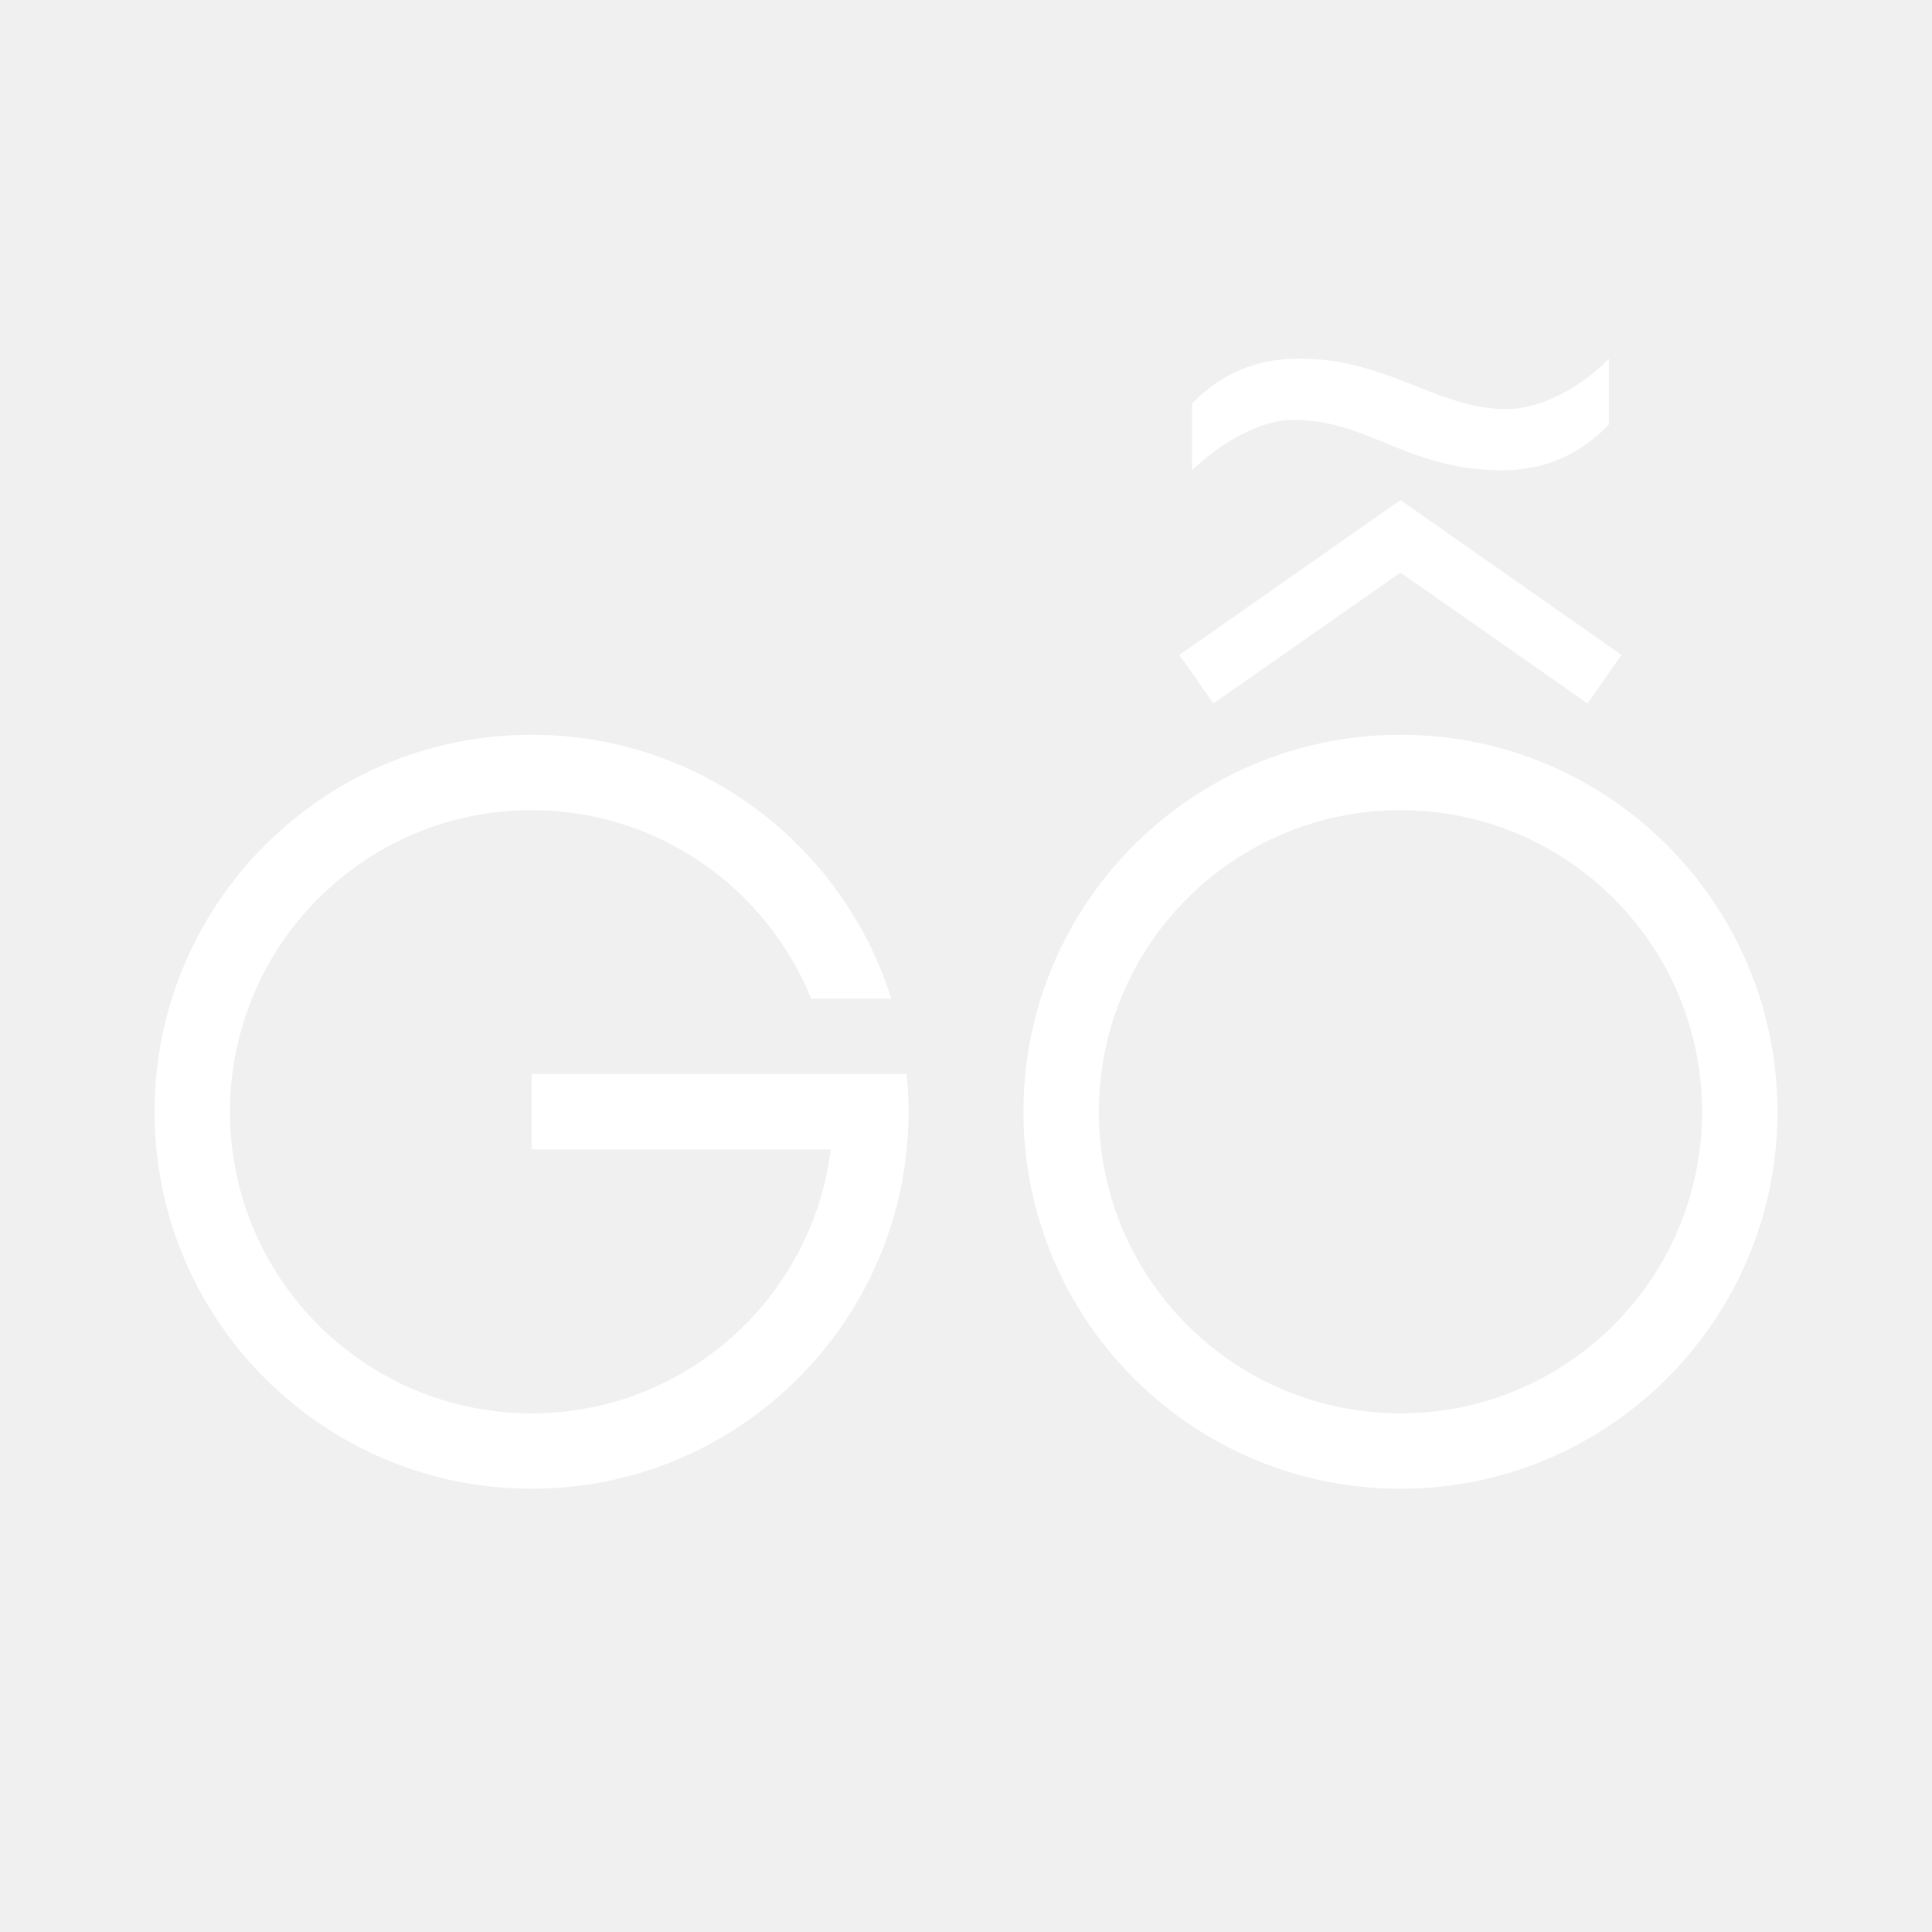
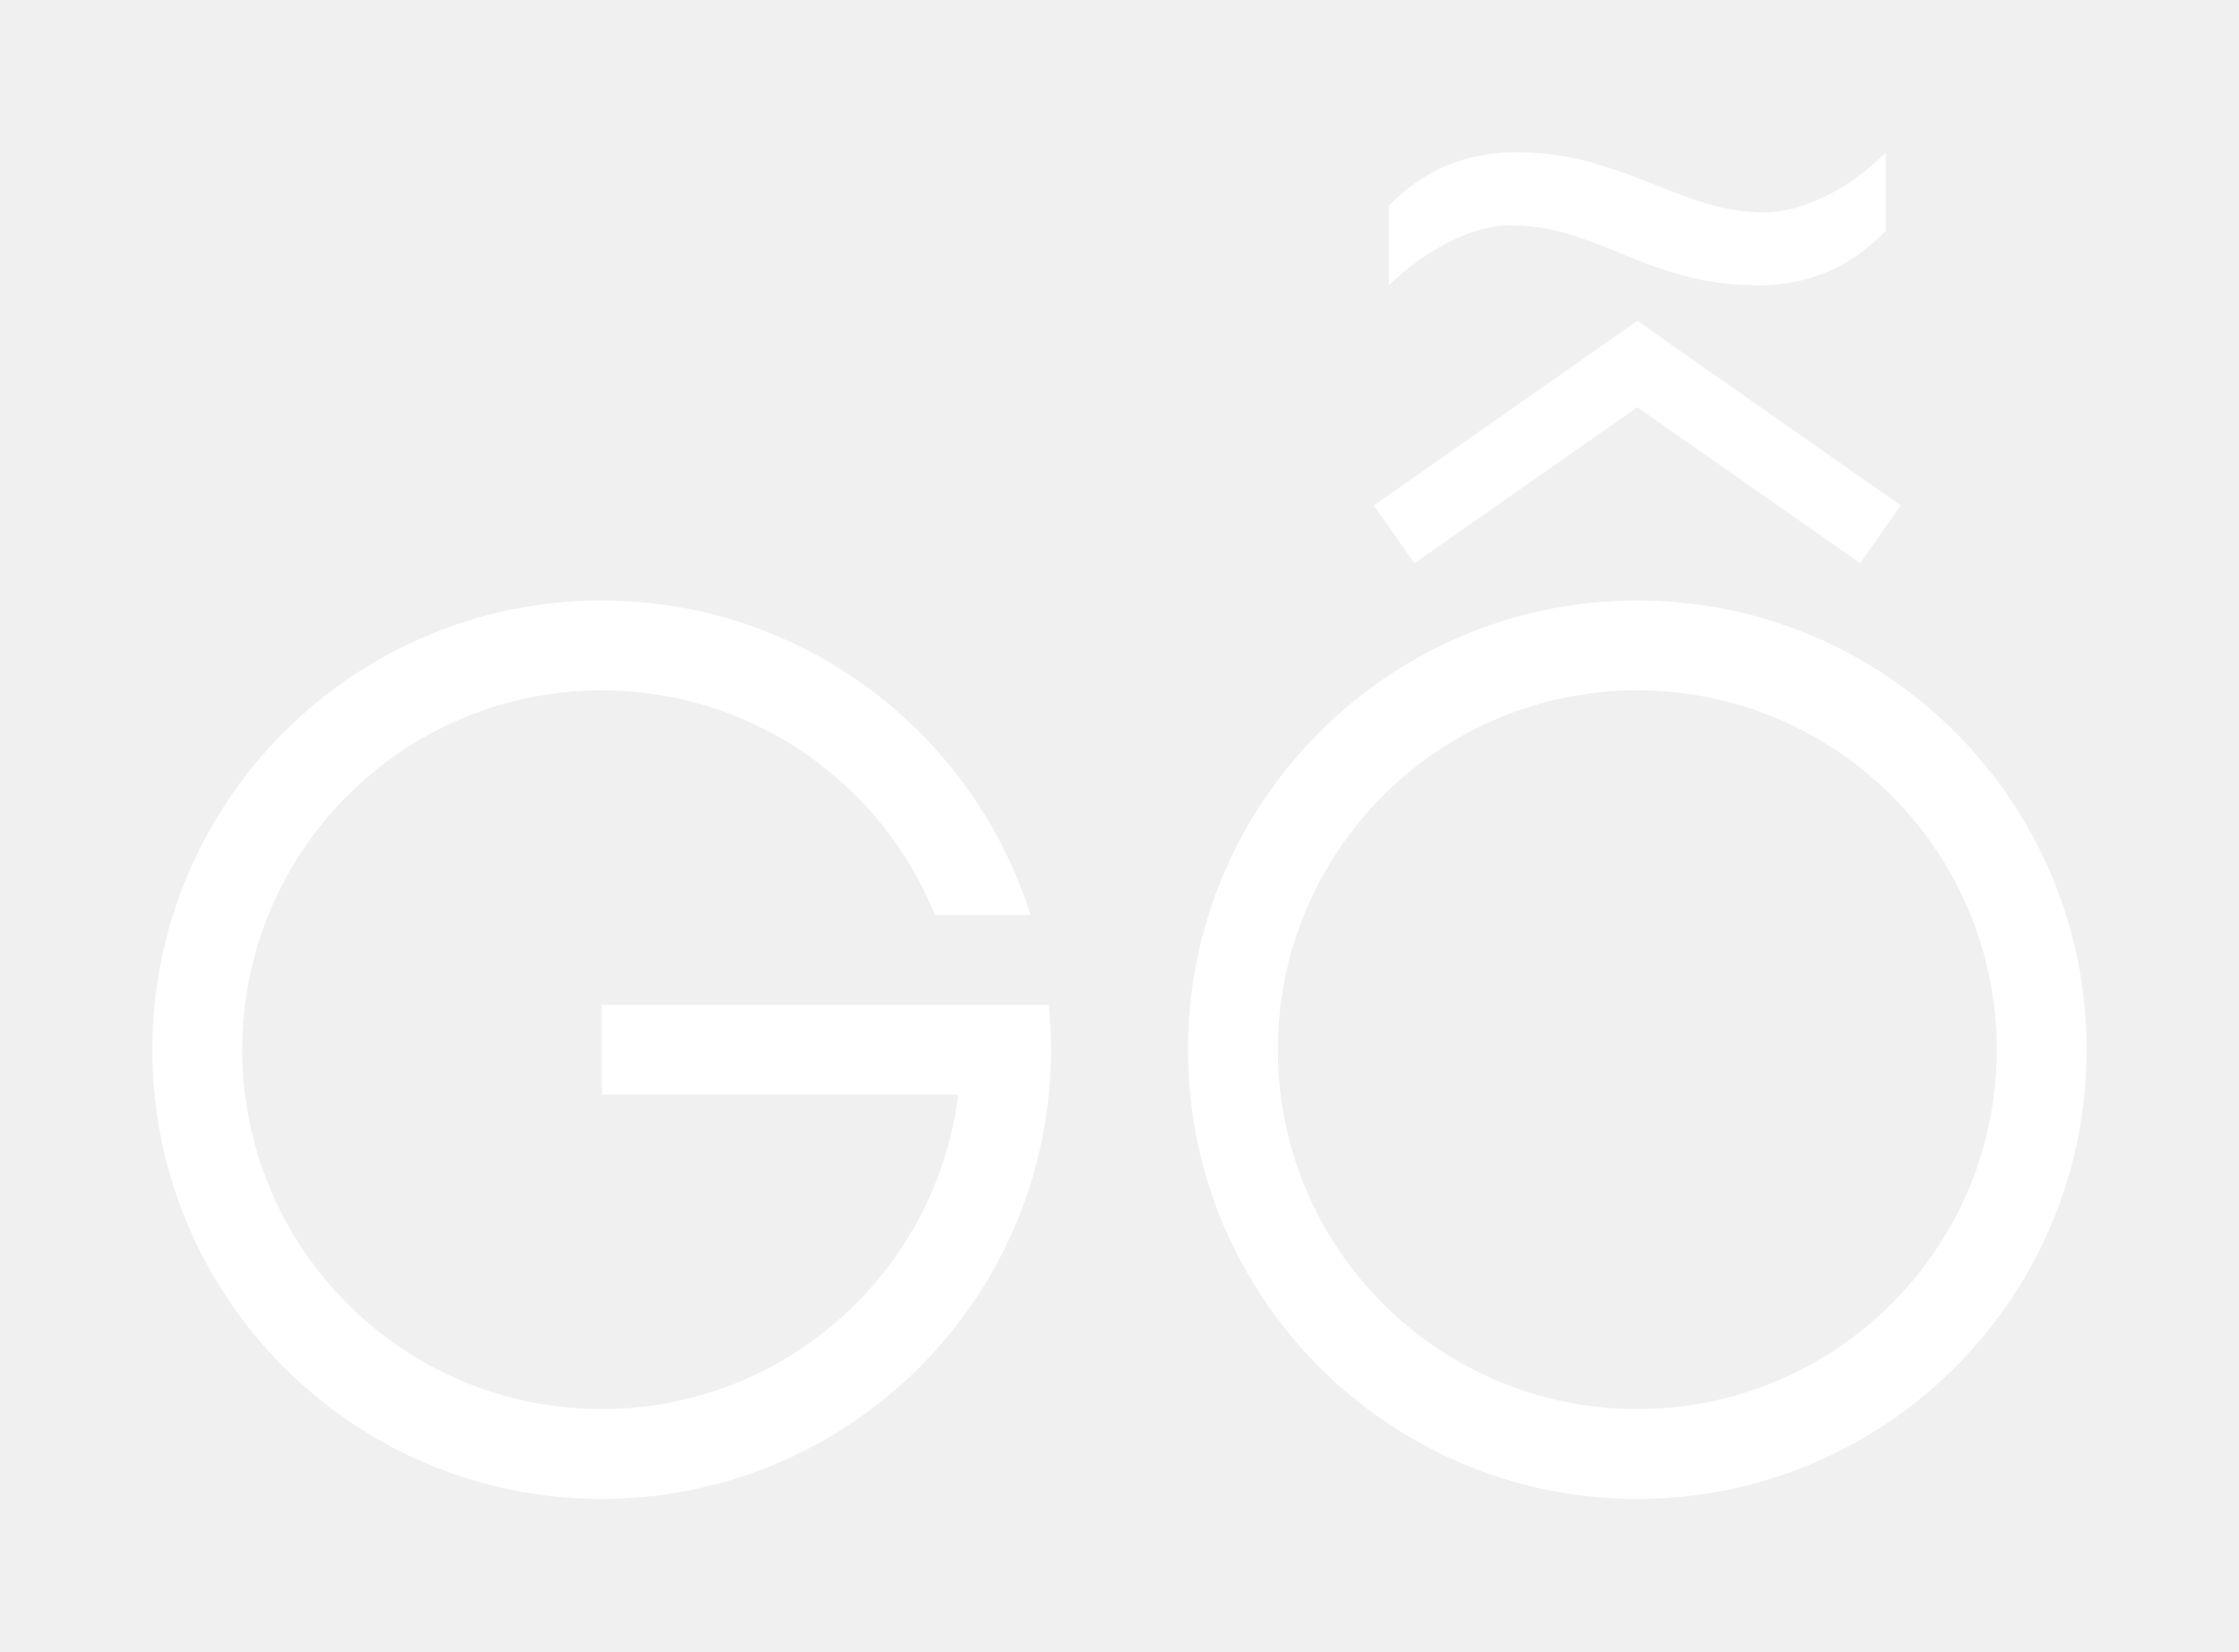
- <svg xmlns="http://www.w3.org/2000/svg" viewBox="0 0 377.947 377.947" height="377.947" width="377.947" xml:space="preserve" id="svg2" version="1.1">
-   <defs id="defs6" />
-   <g transform="matrix(1.333333,0,0,-1.333333,0,377.9467)" id="g10">
-     <g transform="scale(0.1)" id="g12">
-       <path id="path14" style="fill:#ffffff;fill-opacity:1;fill-rule:nonzero;stroke:none" d="m 2607.87,1203.45 c 0,305.49 -247.64,553.13 -553.13,553.13 -305.48,0 -553.13,-247.64 -553.13,-553.13 0,-305.489 247.65,-553.13 553.13,-553.13 305.49,0 553.13,247.641 553.13,553.13 z m -110.62,0 c 0,-244.391 -198.12,-442.501 -442.51,-442.501 -244.39,0 -442.5,198.11 -442.5,442.501 0,244.39 198.11,442.51 442.5,442.51 244.39,0 442.51,-198.12 442.51,-442.51" />
-       <path id="path16" style="fill:#ffffff;fill-opacity:1;fill-rule:nonzero;stroke:none" d="m 2329.17,1802.5 -274.43,192.03 -274.42,-192.03 -49.87,71.21 324.29,227.17 324.29,-227.17 -49.86,-71.21" />
-       <path id="path18" style="fill:#ffffff;fill-opacity:1;fill-rule:nonzero;stroke:none" d="m 1957.44,2211.22 c 19.86,-4.88 45.21,-13.85 76.07,-26.88 30.42,-13.04 58.95,-22.91 85.57,-29.63 26.63,-6.72 55.15,-10.07 85.58,-10.07 60.85,0 112.84,22.39 155.94,67.19 v 96.53 c -22.82,-23.22 -47.76,-41.35 -74.8,-54.38 -27.05,-13.03 -51.98,-19.54 -74.8,-19.54 -19.44,0 -39.09,2.54 -58.95,7.63 -19.87,5.09 -45.23,13.95 -76.07,26.57 -34.23,13.84 -63.93,23.93 -89.07,30.25 -25.14,6.31 -52.51,9.47 -82.09,9.47 -61.7,0 -113.68,-22 -155.94,-65.98 v -97.74 c 22.82,21.99 47.65,39.8 74.49,53.45 26.83,13.64 51.44,20.46 73.85,20.46 20.28,0 40.35,-2.44 60.22,-7.33" />
-       <path id="path20" style="fill:#ffffff;fill-opacity:1;fill-rule:nonzero;stroke:none" d="m 1218.85,1258.76 v 0 H 779.902 v -110.62 h 438.948 c -27.24,-218.261 -213.3,-387.191 -438.948,-387.191 -244.386,0 -442.504,198.11 -442.504,442.501 0,244.39 198.118,442.51 442.504,442.51 185.692,0 344.558,-114.43 410.218,-276.57 h 117.56 c -70.49,224.41 -280.11,387.19 -527.778,387.19 -305.484,0 -553.129,-247.64 -553.129,-553.13 0,-305.489 247.645,-553.13 553.129,-553.13 286.818,0 522.618,218.309 550.368,497.82 v 0 0 c 1.81,18.19 2.77,36.64 2.77,55.31 0,18.67 -0.96,37.12 -2.77,55.31 h -111.42" />
+ <svg xmlns="http://www.w3.org/2000/svg" style="isolation:isolate" viewBox="0 0 367.5 271.1" width="367.5" height="271.1">
+   <defs>
+     <clipPath id="_clipPath_wf4YovK5ZxojExCiK6K3bf9NIQfvLkeA">
+       <rect width="367.5" height="271.1" />
+     </clipPath>
+   </defs>
+   <g clip-path="url(#_clipPath_wf4YovK5ZxojExCiK6K3bf9NIQfvLkeA)">
+     <g>
+       <path d=" M 342.49 172.335 C 342.49 131.603 309.471 98.585 268.739 98.585 C 228.008 98.585 194.988 131.603 194.988 172.335 C 194.988 213.067 228.008 246.086 268.739 246.086 C 309.471 246.086 342.49 213.067 342.49 172.335 L 342.49 172.335 Z  M 327.74 172.335 C 327.74 204.921 301.324 231.335 268.739 231.335 C 236.154 231.335 209.739 204.921 209.739 172.335 C 209.739 139.75 236.154 113.334 268.739 113.334 C 301.324 113.334 327.74 139.75 327.74 172.335 Z " fill="rgb(255,255,255)" />
+       <path d=" M 305.33 92.462 L 268.739 66.858 L 232.15 92.462 L 225.5 82.967 L 268.739 52.678 L 311.978 82.967 L 305.33 92.462 Z " fill="rgb(255,255,255)" />
+       <path d=" M 255.766 37.966 C 258.414 38.617 261.794 39.813 265.908 41.55 C 269.964 43.289 273.768 44.605 277.318 45.501 C 280.868 46.397 284.671 46.843 288.728 46.843 C 296.842 46.843 303.774 43.858 309.52 37.885 L 309.52 25.014 C 306.478 28.11 303.152 30.527 299.547 32.265 C 295.94 34.002 292.616 34.87 289.574 34.87 C 286.982 34.87 284.362 34.531 281.714 33.853 C 279.064 33.174 275.683 31.993 271.571 30.31 C 267.007 28.465 263.047 27.119 259.695 26.277 C 256.343 25.435 252.694 25.014 248.75 25.014 C 240.523 25.014 233.592 27.947 227.958 33.811 L 227.958 46.843 C 231 43.911 234.311 41.537 237.89 39.717 C 241.467 37.898 244.748 36.989 247.736 36.989 C 250.44 36.989 253.116 37.314 255.766 37.966" fill="rgb(255,255,255)" />
+       <path d=" M 157.287 164.961 L 157.287 164.961 L 98.761 164.961 L 98.761 179.71 L 157.287 179.71 C 153.655 208.811 128.847 231.335 98.761 231.335 C 66.176 231.335 39.76 204.921 39.76 172.335 C 39.76 139.75 66.176 113.334 98.761 113.334 C 123.52 113.334 144.702 128.591 153.456 150.21 L 169.131 150.21 C 159.732 120.289 131.783 98.585 98.761 98.585 C 58.03 98.585 25.01 131.603 25.01 172.335 C 25.01 213.067 58.03 246.086 98.761 246.086 C 137.003 246.086 168.443 216.978 172.143 179.71 L 172.143 179.71 L 172.143 179.71 C 172.384 177.285 172.512 174.825 172.512 172.335 C 172.512 169.846 172.384 167.386 172.143 164.961 L 157.287 164.961" fill="rgb(255,255,255)" />
    </g>
  </g>
</svg>
